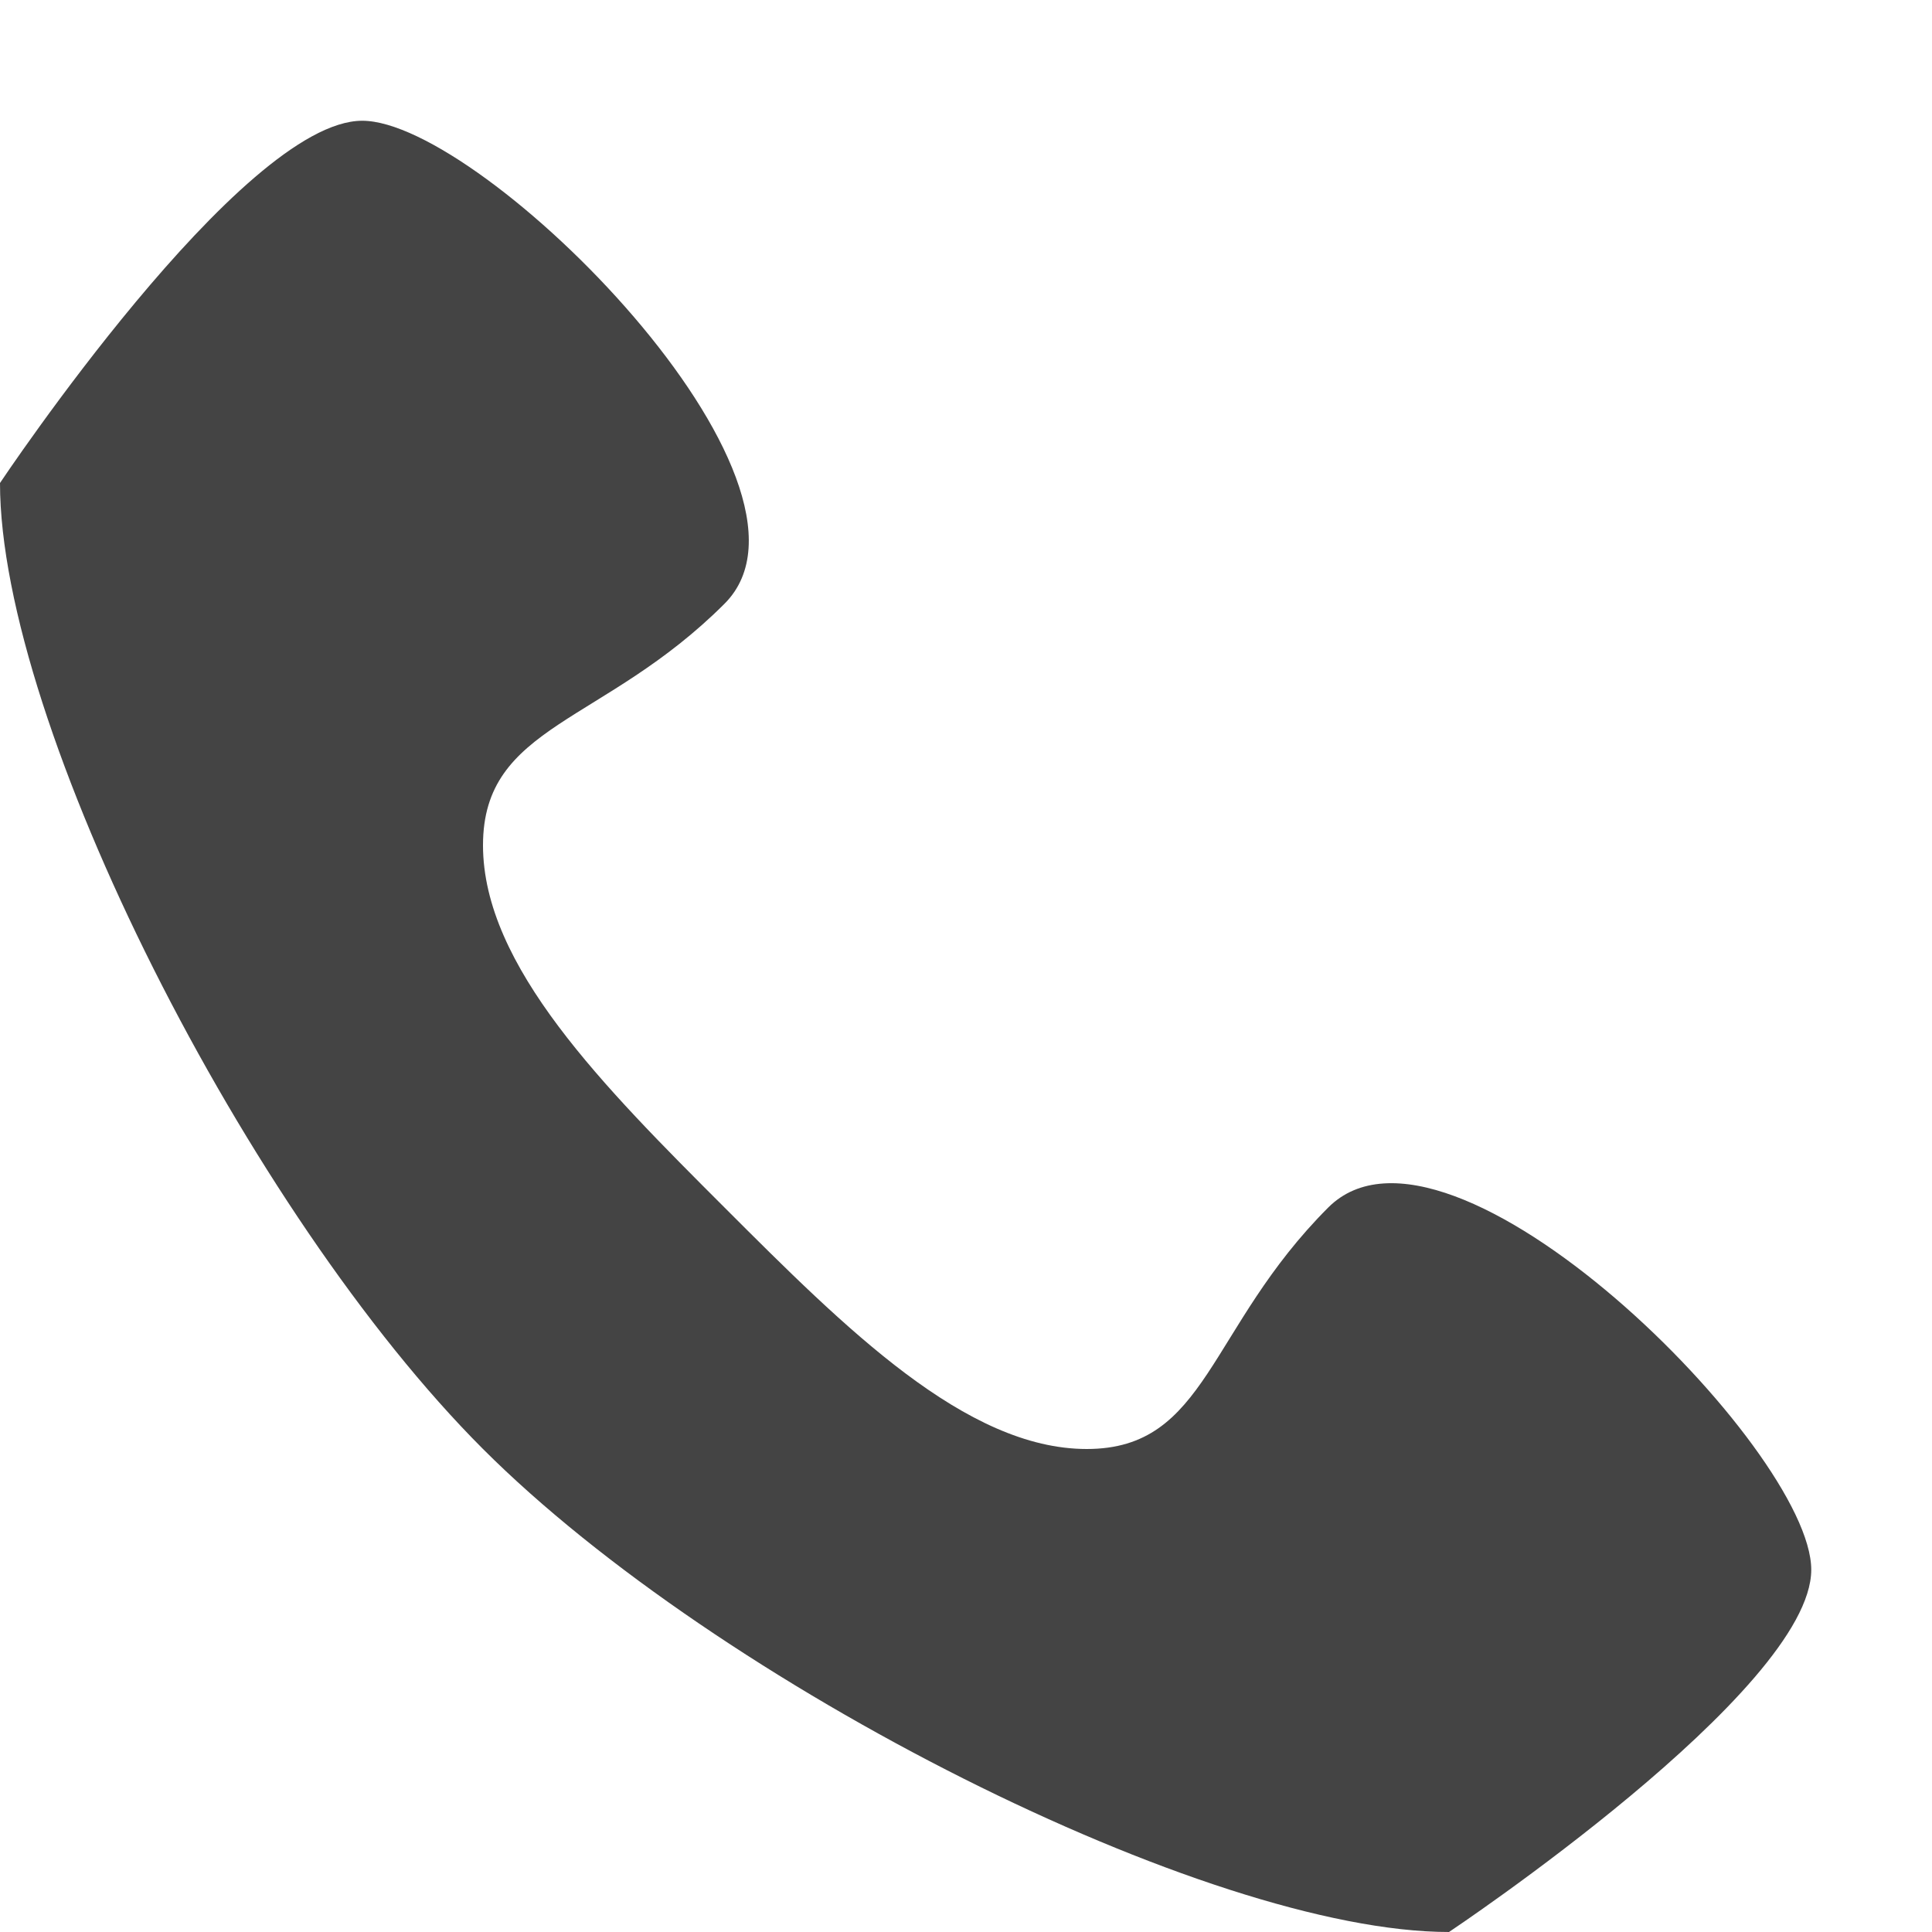
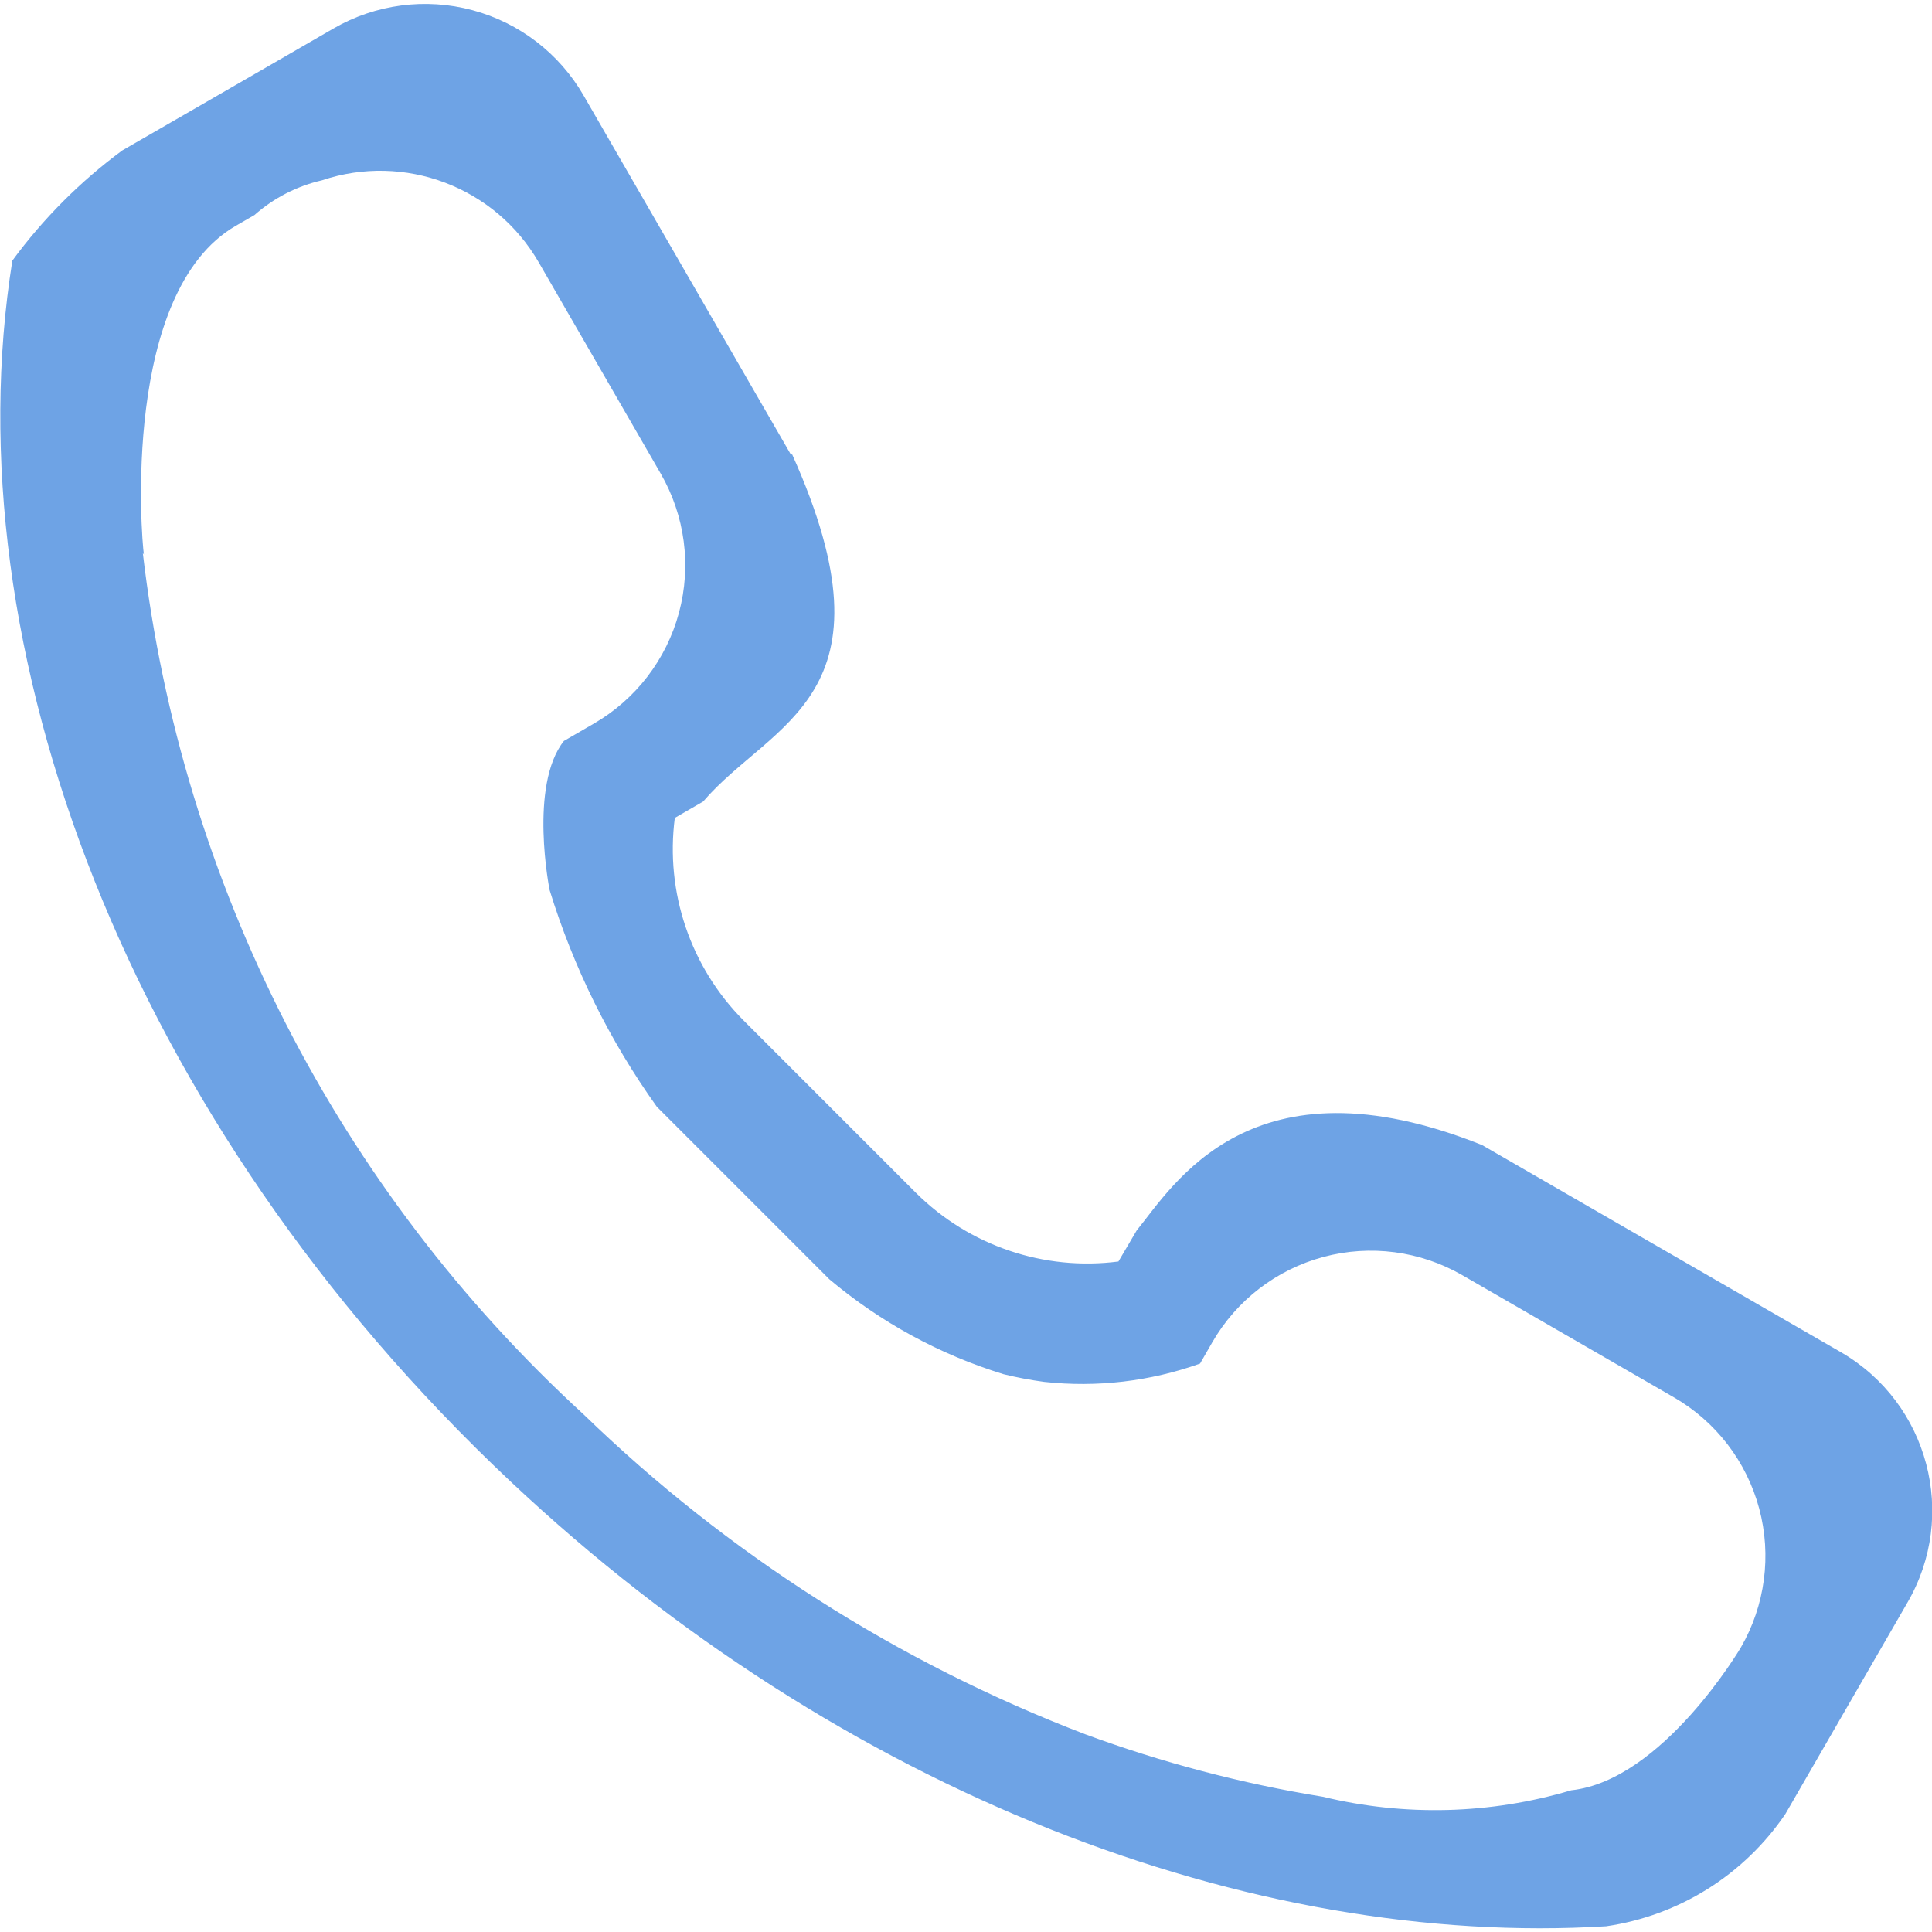
- <svg xmlns="http://www.w3.org/2000/svg" t="1768985456957" class="icon" viewBox="0 0 1024 1024" version="1.1" p-id="5820" width="200" height="200">
-   <path d="M704 640c-64 64-64 128-128 128s-128-64-192-128-128-128-128-192 64-64 128-128-128-256-192-256-192 192-192 192c0 128 131.488 387.488 256 512s384 256 512 256c0 0 192-128 192-192s-192-256-256-192z" fill="#444444" p-id="5821" />
+ <svg xmlns="http://www.w3.org/2000/svg" t="1769133979231" class="icon" viewBox="0 0 1028 1024" version="1.1" p-id="5770" width="200" height="200">
+   <path d="M1014.922 850.741l-64.927 112.454a139.593 139.593 0 0 1-95.41 59.765c-187.899 11.492-405.795-70.024-583.013-236.757C68.024 594.668-26.315 342.783 6.571 136.672a275.291 275.291 0 0 1 58.434-58.597l47.494-27.399 12.758-7.369L177.459 13.148a97.391 97.391 0 0 1 133.101 35.71l110.376 191.21 0.487-0.454c58.24 129.497-10.648 142.126-47.299 184.88l-15.063 8.7a129.205 129.205 0 0 0 36.522 107.714l91.807 91.807a129.205 129.205 0 0 0 107.714 36.522l9.739-16.556c19.478-23.796 60.674-94.599 183.679-45.449l191.21 110.376a97.391 97.391 0 0 1 35.191 133.133z m-124.336-109.272l-112.454-64.927a97.391 97.391 0 0 0-133.101 35.71l-6.493 11.297a186.114 186.114 0 0 1-82.944 9.739 204.521 204.521 0 0 1-21.621-4.09 264.676 264.676 0 0 1-92.684-50.513l-91.807-91.807a401.997 401.997 0 0 1-57.039-115.278s-11.167-55.545 7.596-79.341l15.81-9.155a97.391 97.391 0 0 0 35.71-133.101l-64.927-112.454A97.391 97.391 0 0 0 171.291 93.95a81.938 81.938 0 0 0-35.905 18.472l-9.901 5.714C64.713 153.228 75.166 283.926 76.562 293.081L75.978 292.172a738.417 738.417 0 0 0 234.614 458.483 788.865 788.865 0 0 0 266.688 170.077 681.735 681.735 0 0 0 126.608 33.308 253.638 253.638 0 0 0 132.127-3.441c48.695-5.259 90.281-75.997 90.281-75.997a97.391 97.391 0 0 0-35.71-133.133z" fill="#6EA3E5" p-id="5771" />
</svg>
